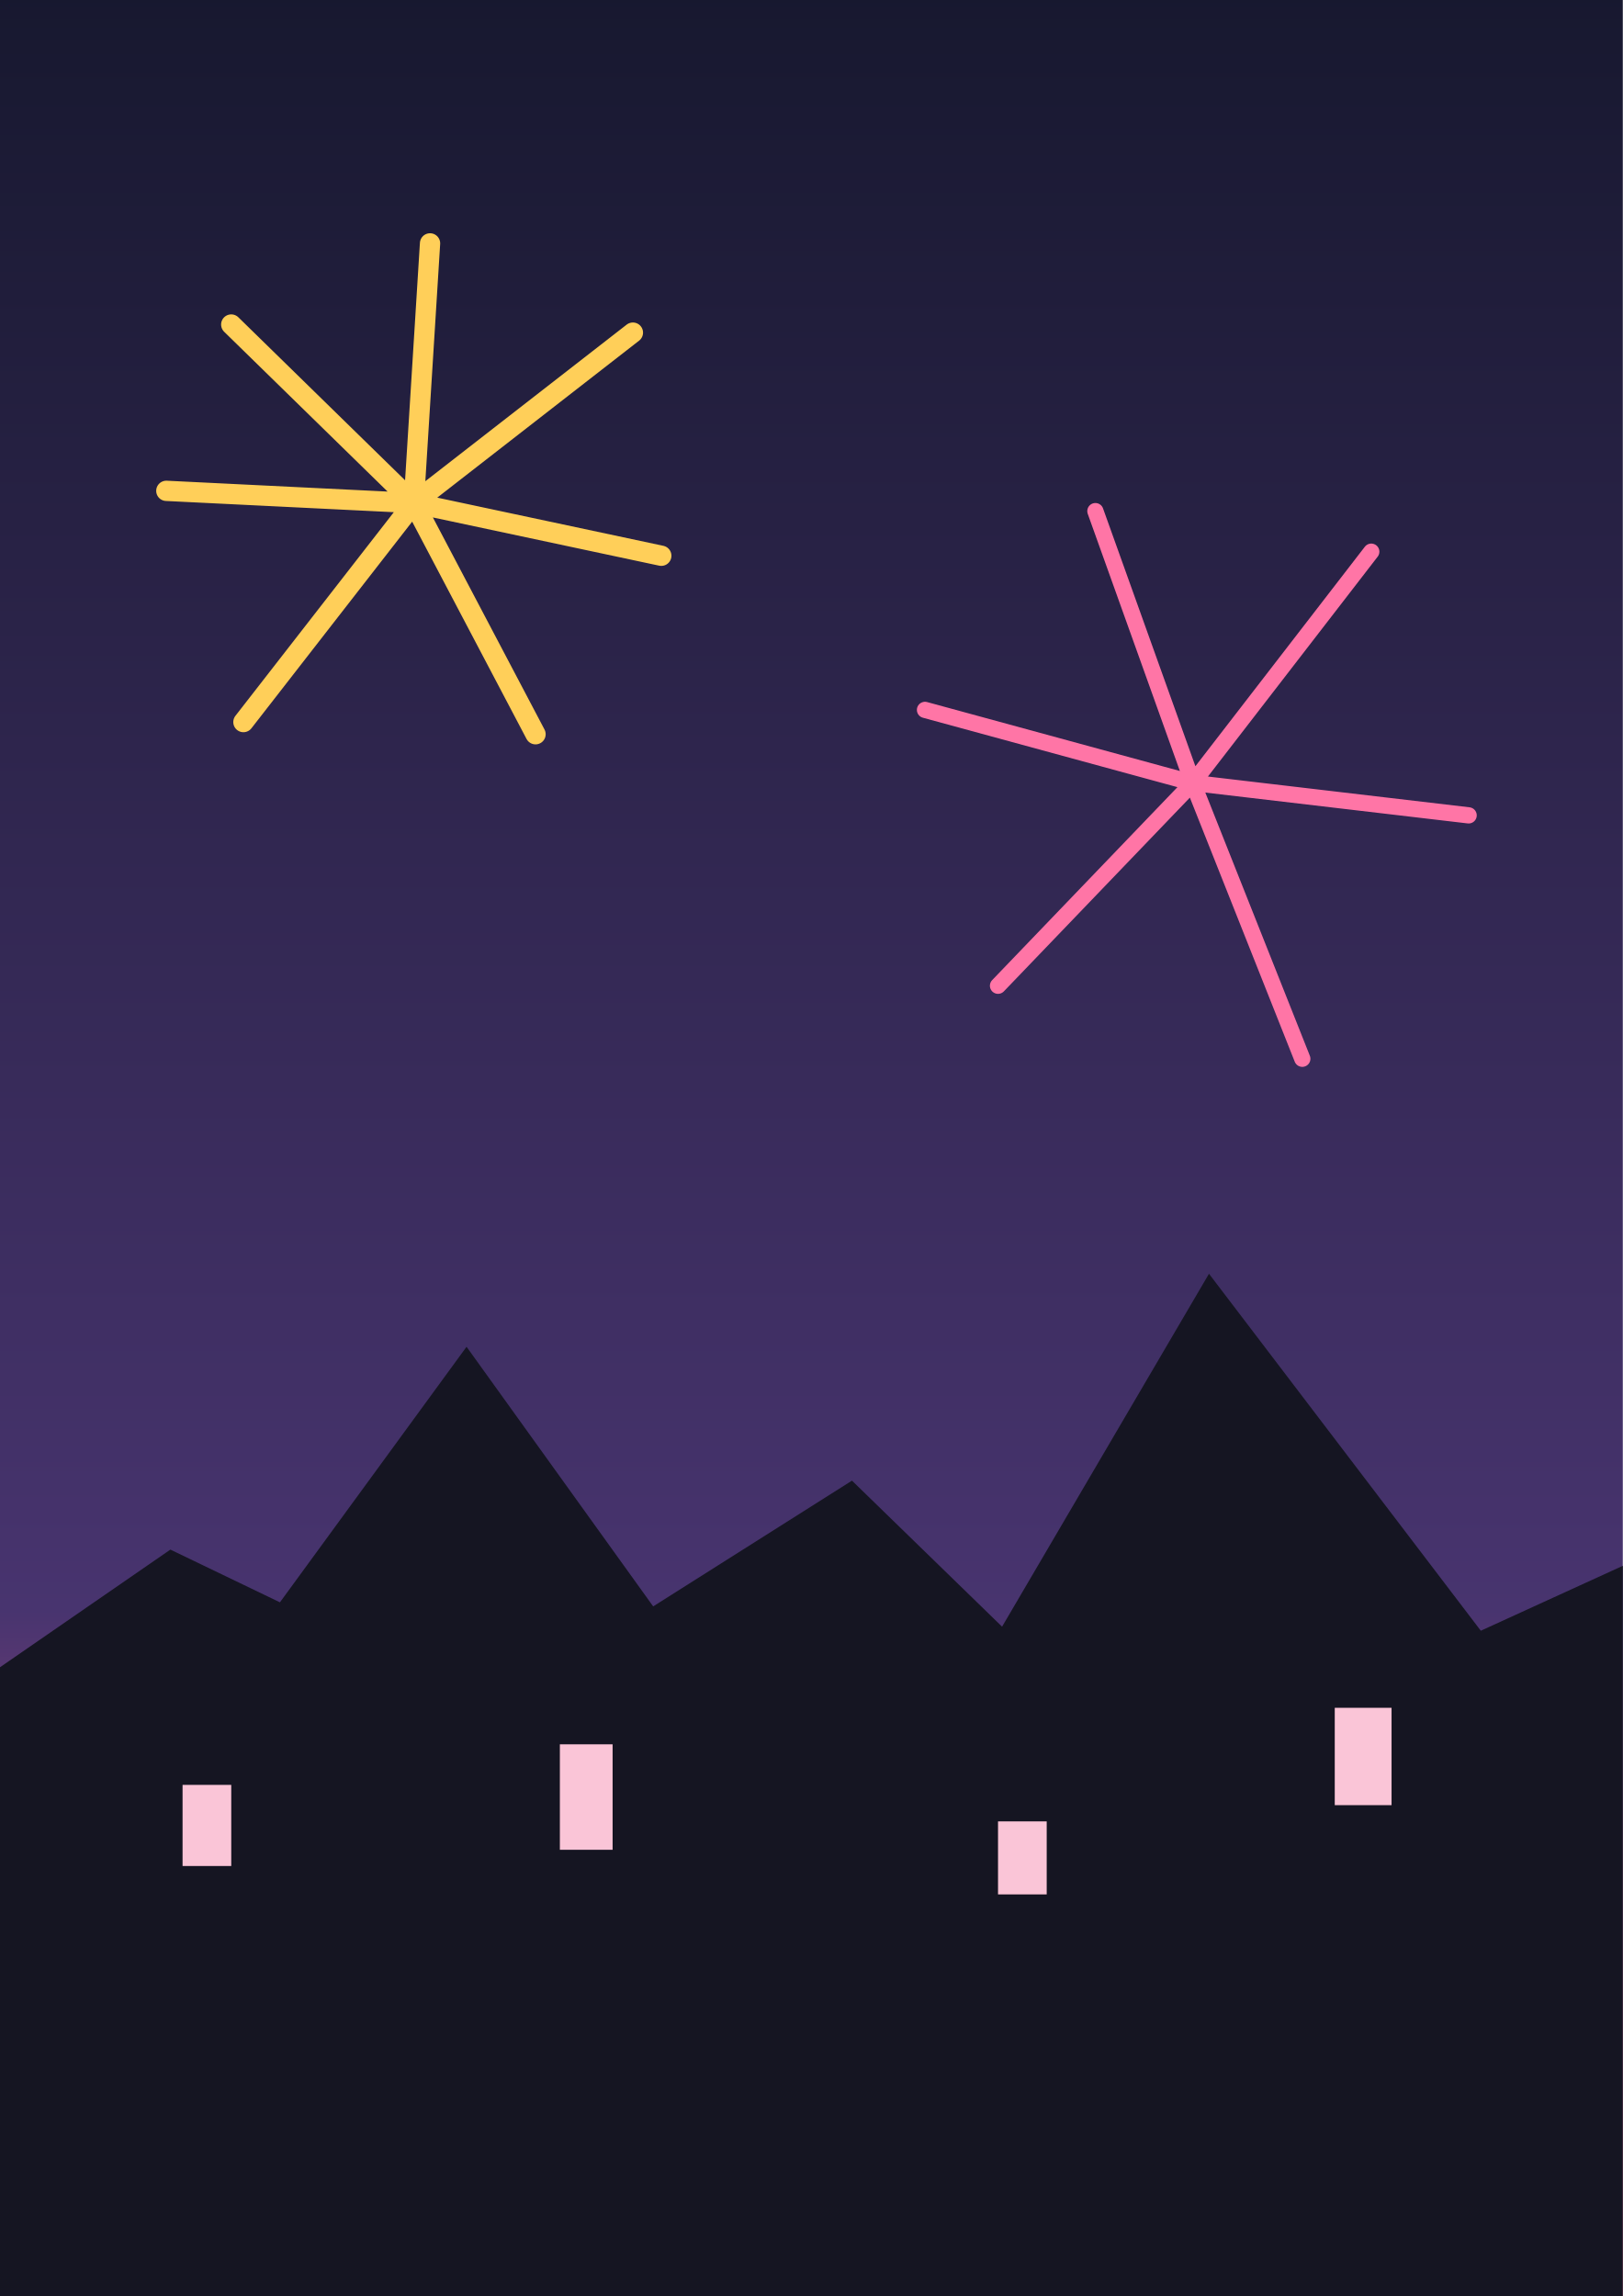
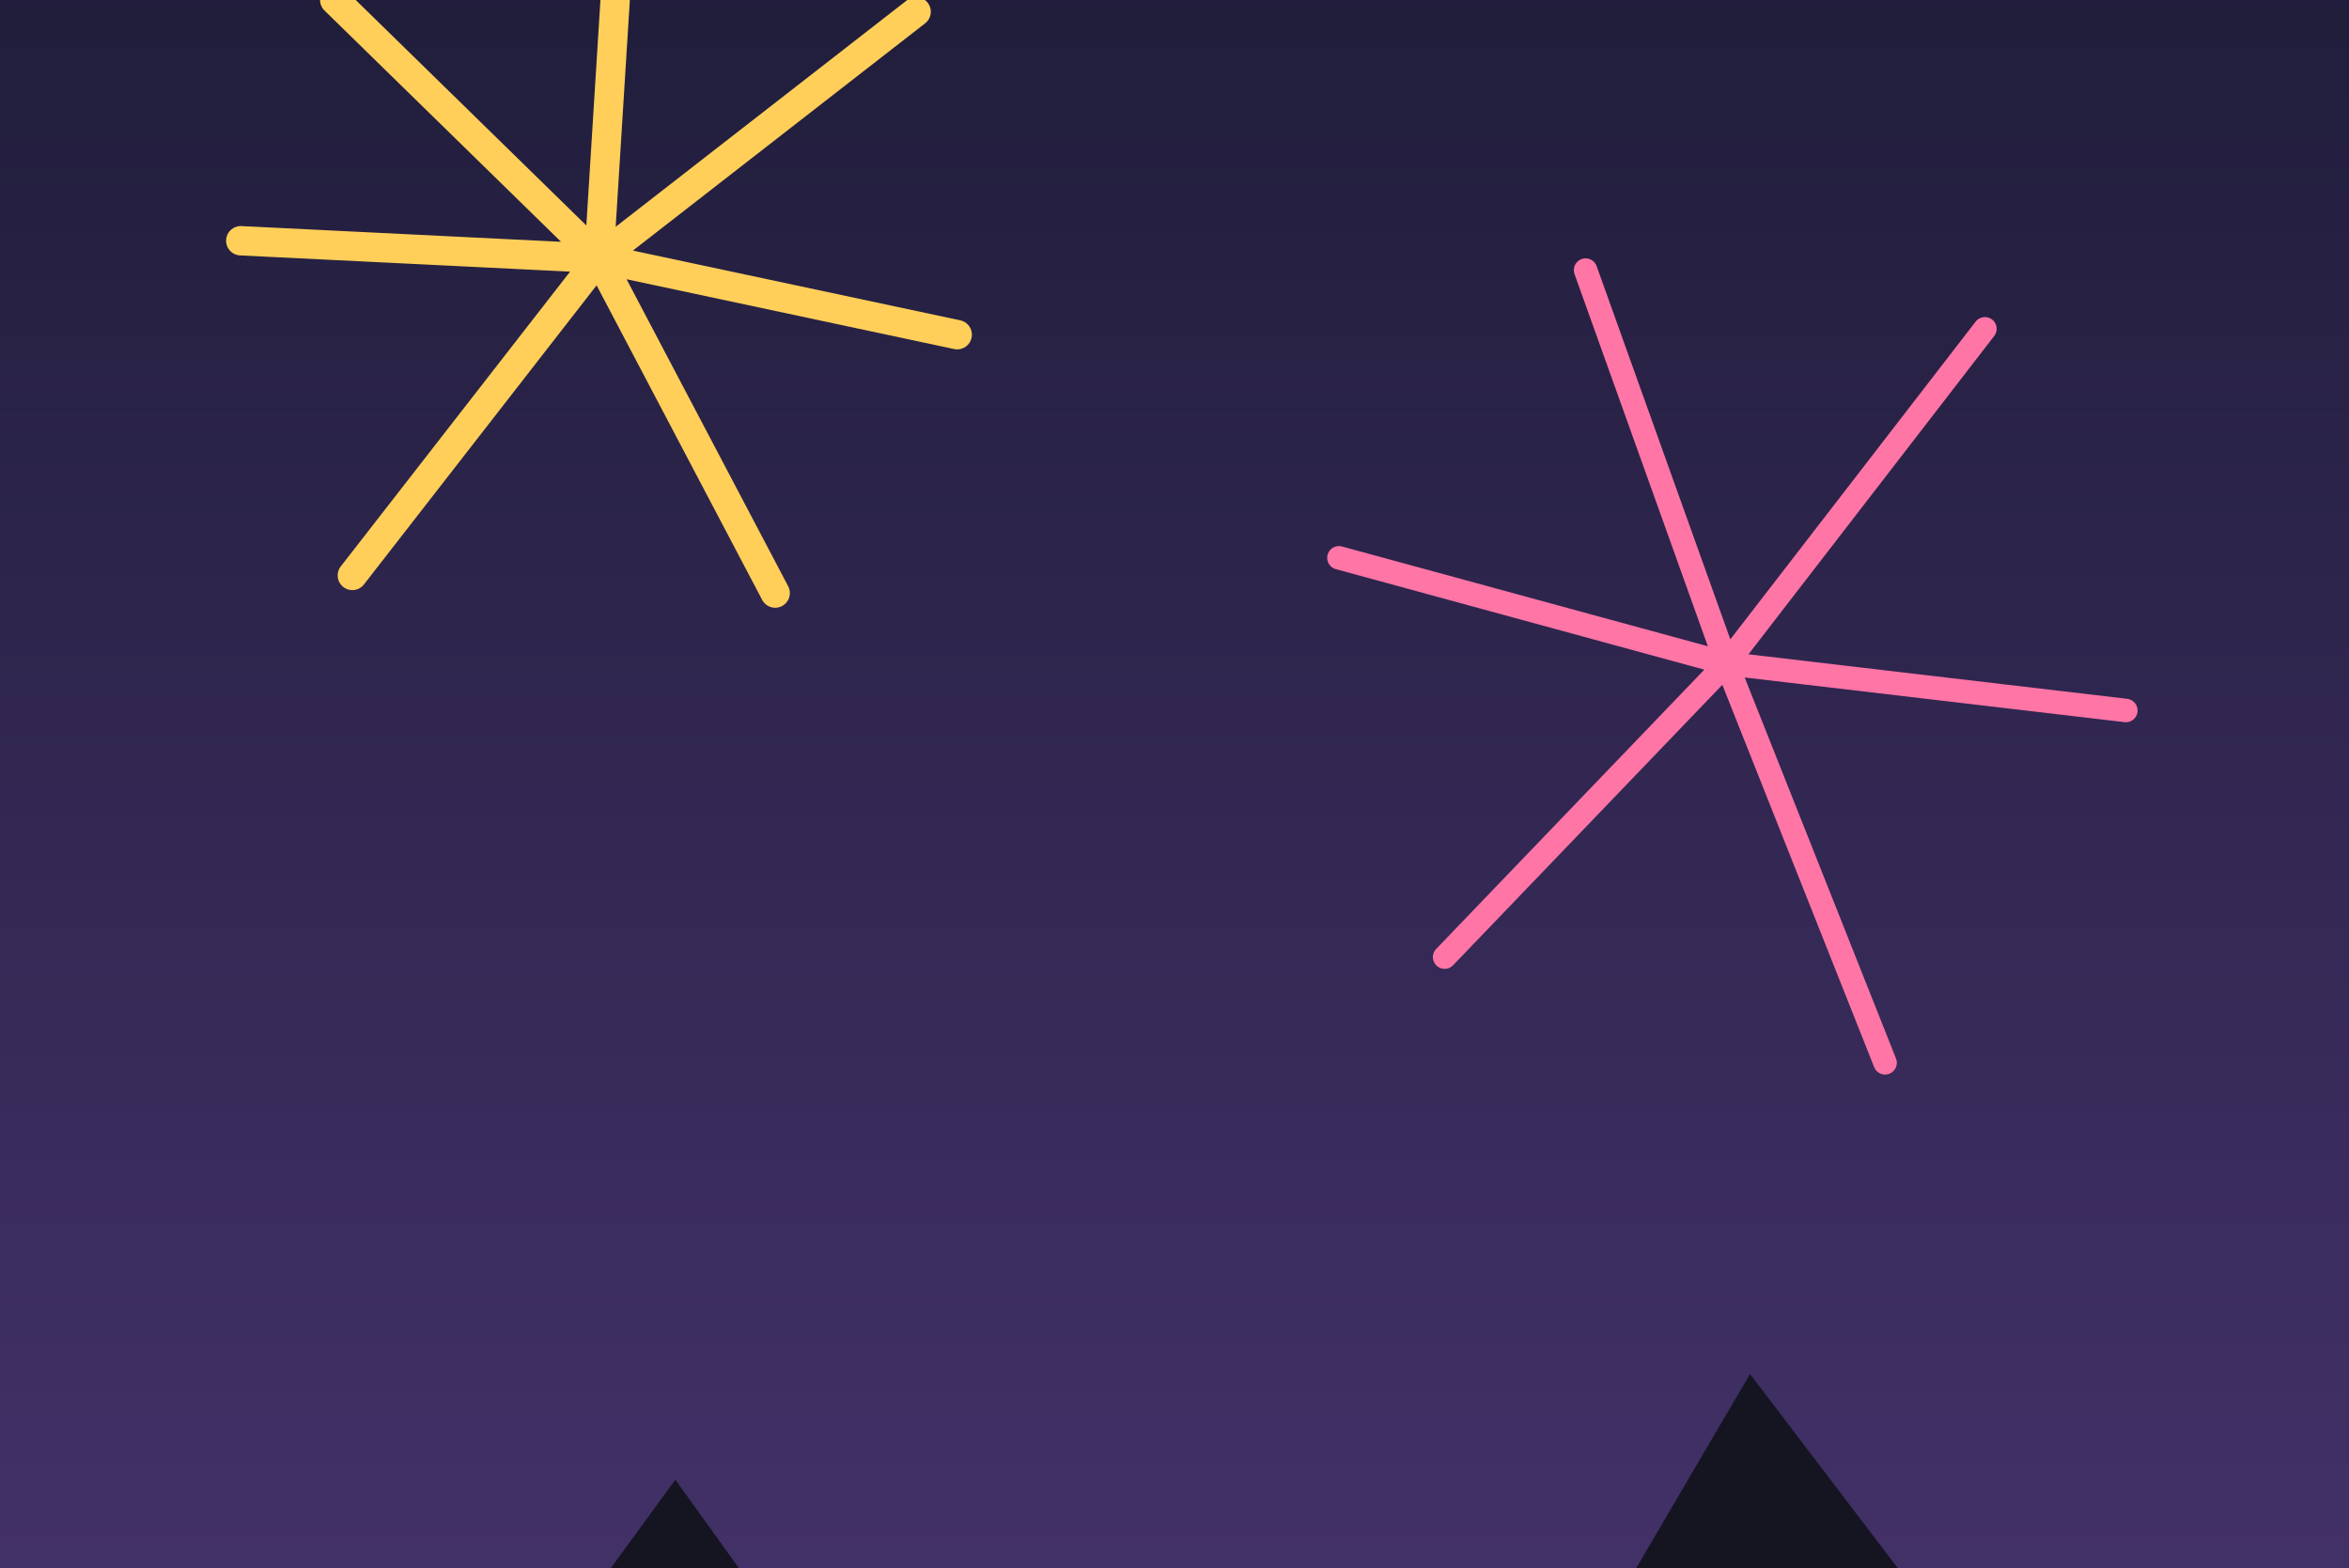
- <svg xmlns="http://www.w3.org/2000/svg" viewBox="0 0 400 566">
+ <svg xmlns="http://www.w3.org/2000/svg" viewBox="0 80 400 267">
  <defs>
    <linearGradient id="n" x1="0" y1="0" x2="0" y2="1">
      <stop stop-color="#17182f" />
      <stop offset=".7" stop-color="#48346f" />
      <stop offset="1" stop-color="#f55a8b" />
    </linearGradient>
  </defs>
  <rect width="400" height="566" fill="url(#n)" />
  <g fill="none" stroke-linecap="round">
    <g stroke="#ffcf59" stroke-width="5">
      <path d="M102 124l-45-44M102 124l4-64M102 124l54-42M102 124l61 13M102 124l30 57M102 124l-42 54M102 124l-61-3" />
    </g>
    <g stroke="#ff75a6" stroke-width="4">
      <path d="M294 193l-24-67M294 193l44-57M294 193l68 8M294 193l27 68M294 193l-48 50M294 193l-66-18" />
    </g>
  </g>
  <path d="M0 411l42-29 27 13 46-63 46 64 49-31 37 36 51-87 67 88 35-16v180H0z" fill="#151522" />
  <g fill="#fac5d7">
    <rect x="45" y="440" width="12" height="20" />
    <rect x="138" y="430" width="13" height="26" />
    <rect x="246" y="449" width="12" height="18" />
    <rect x="329" y="421" width="14" height="24" />
  </g>
</svg>
